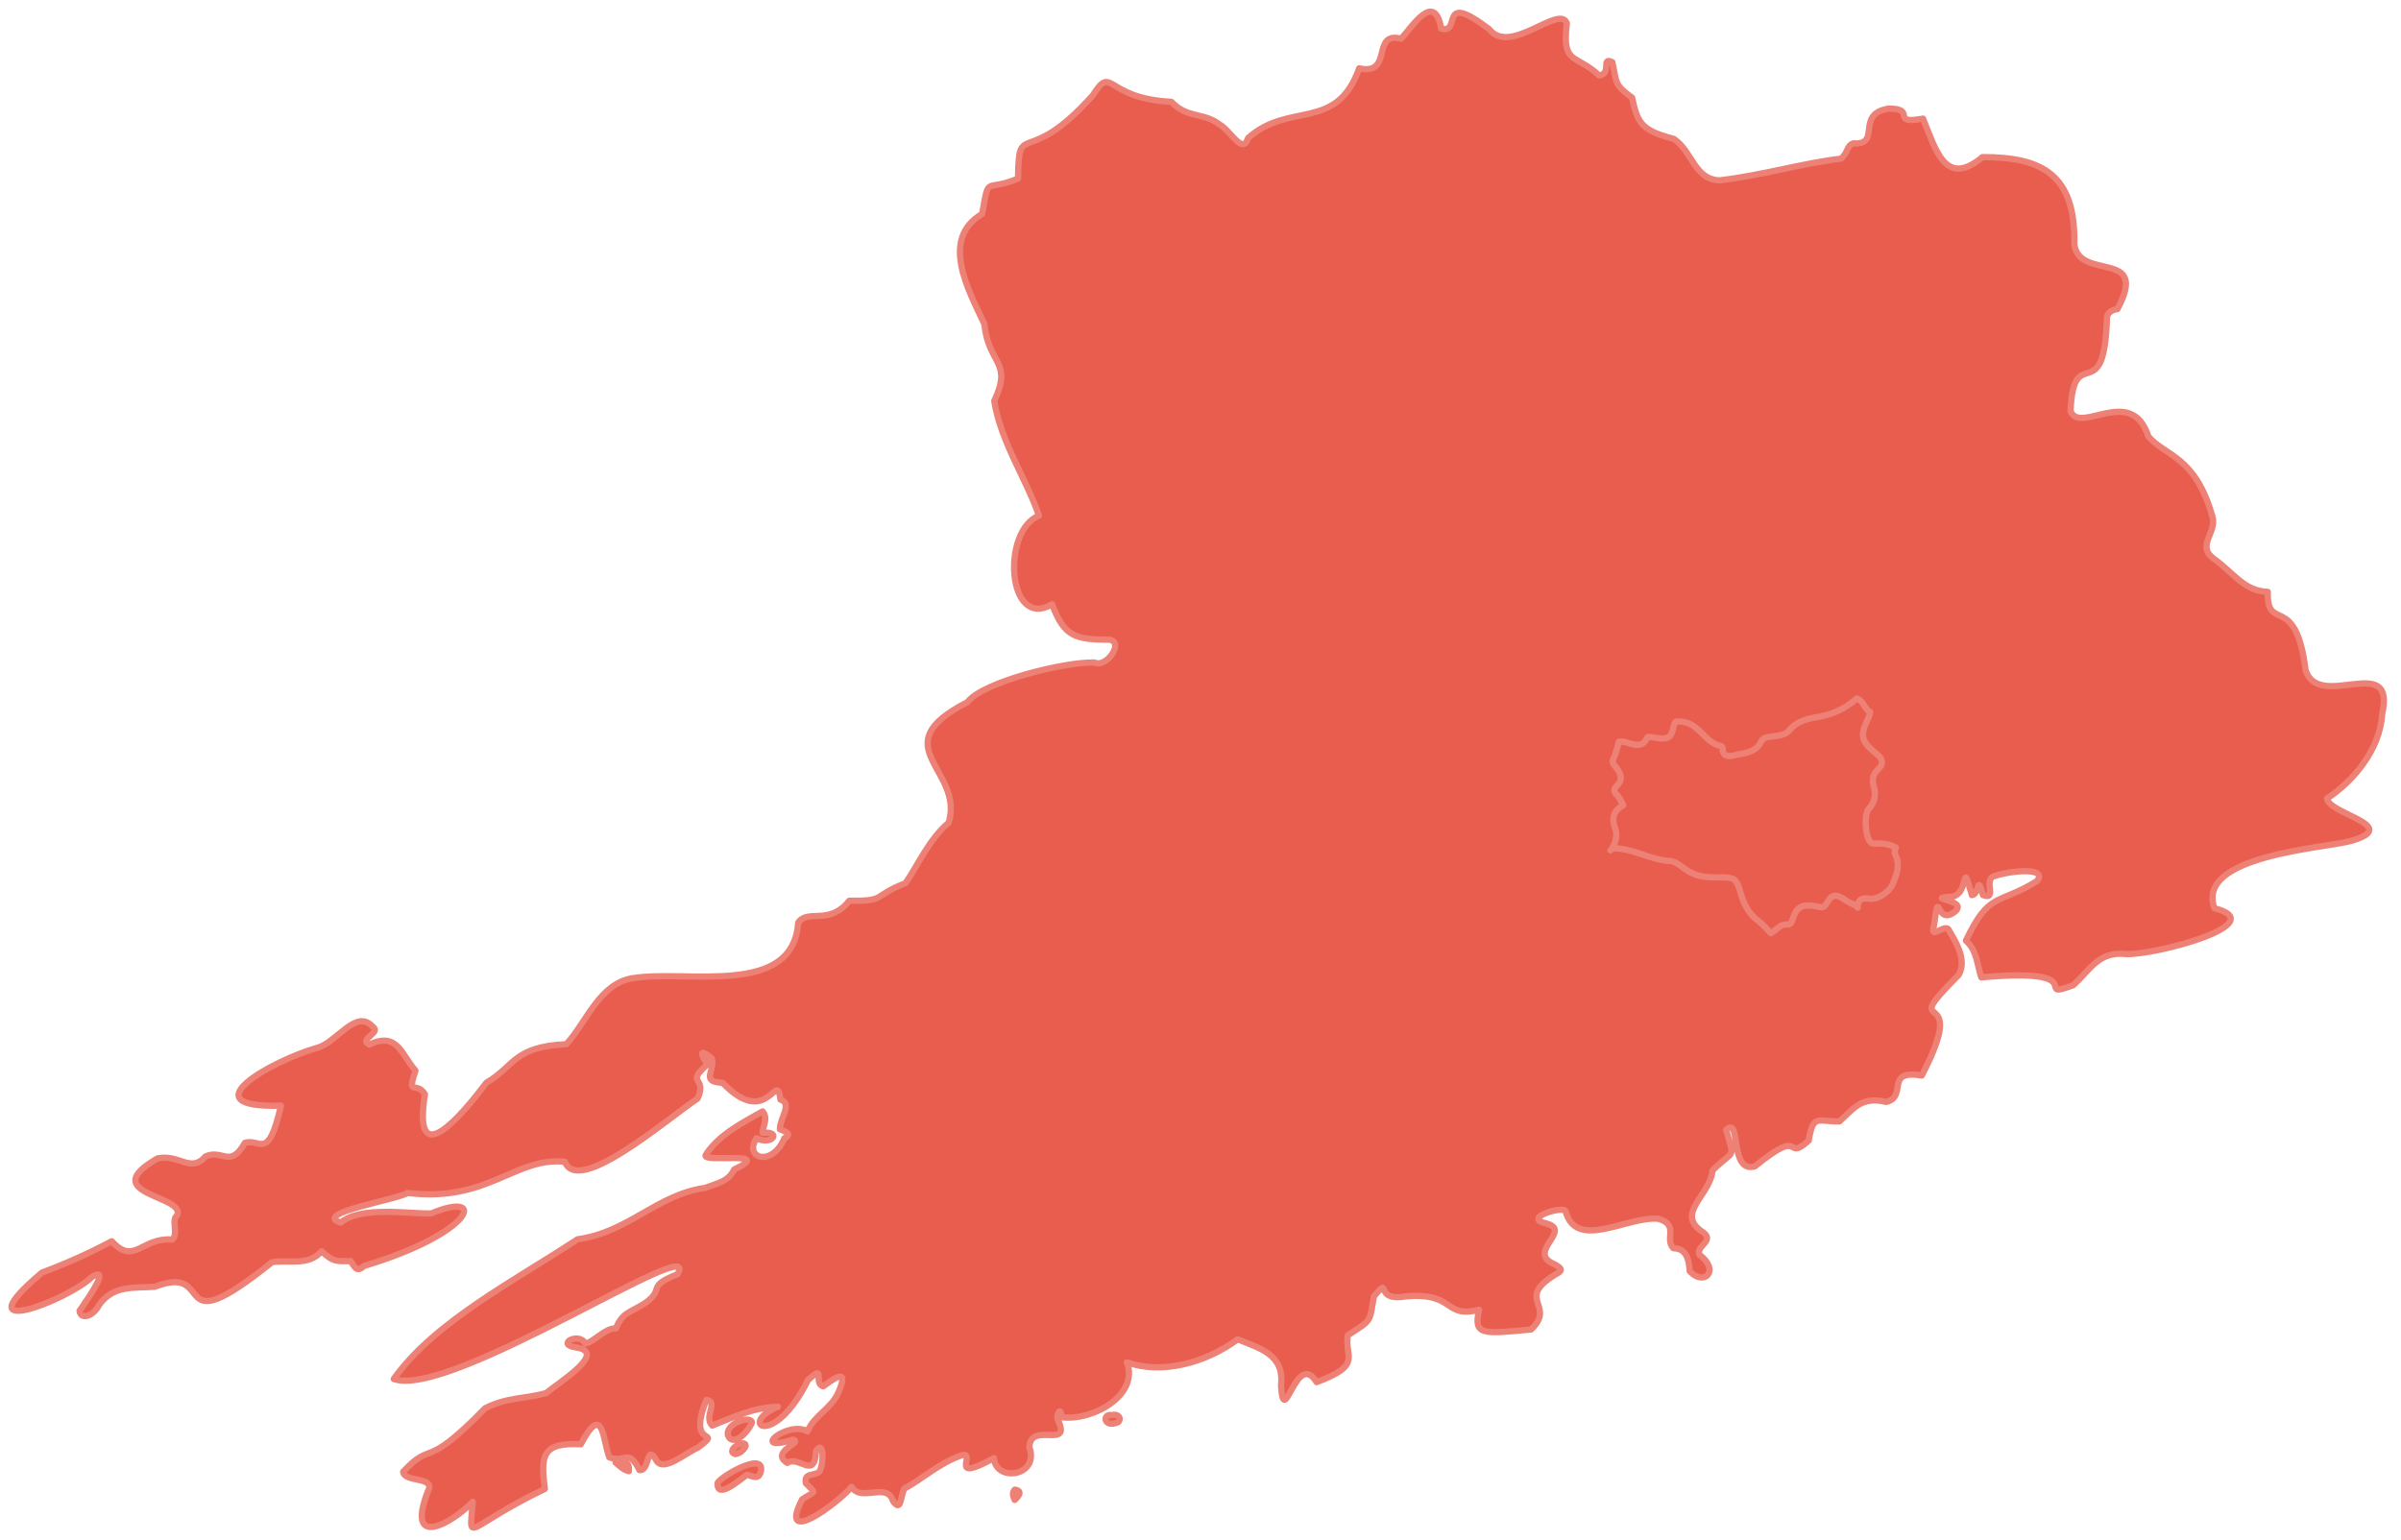
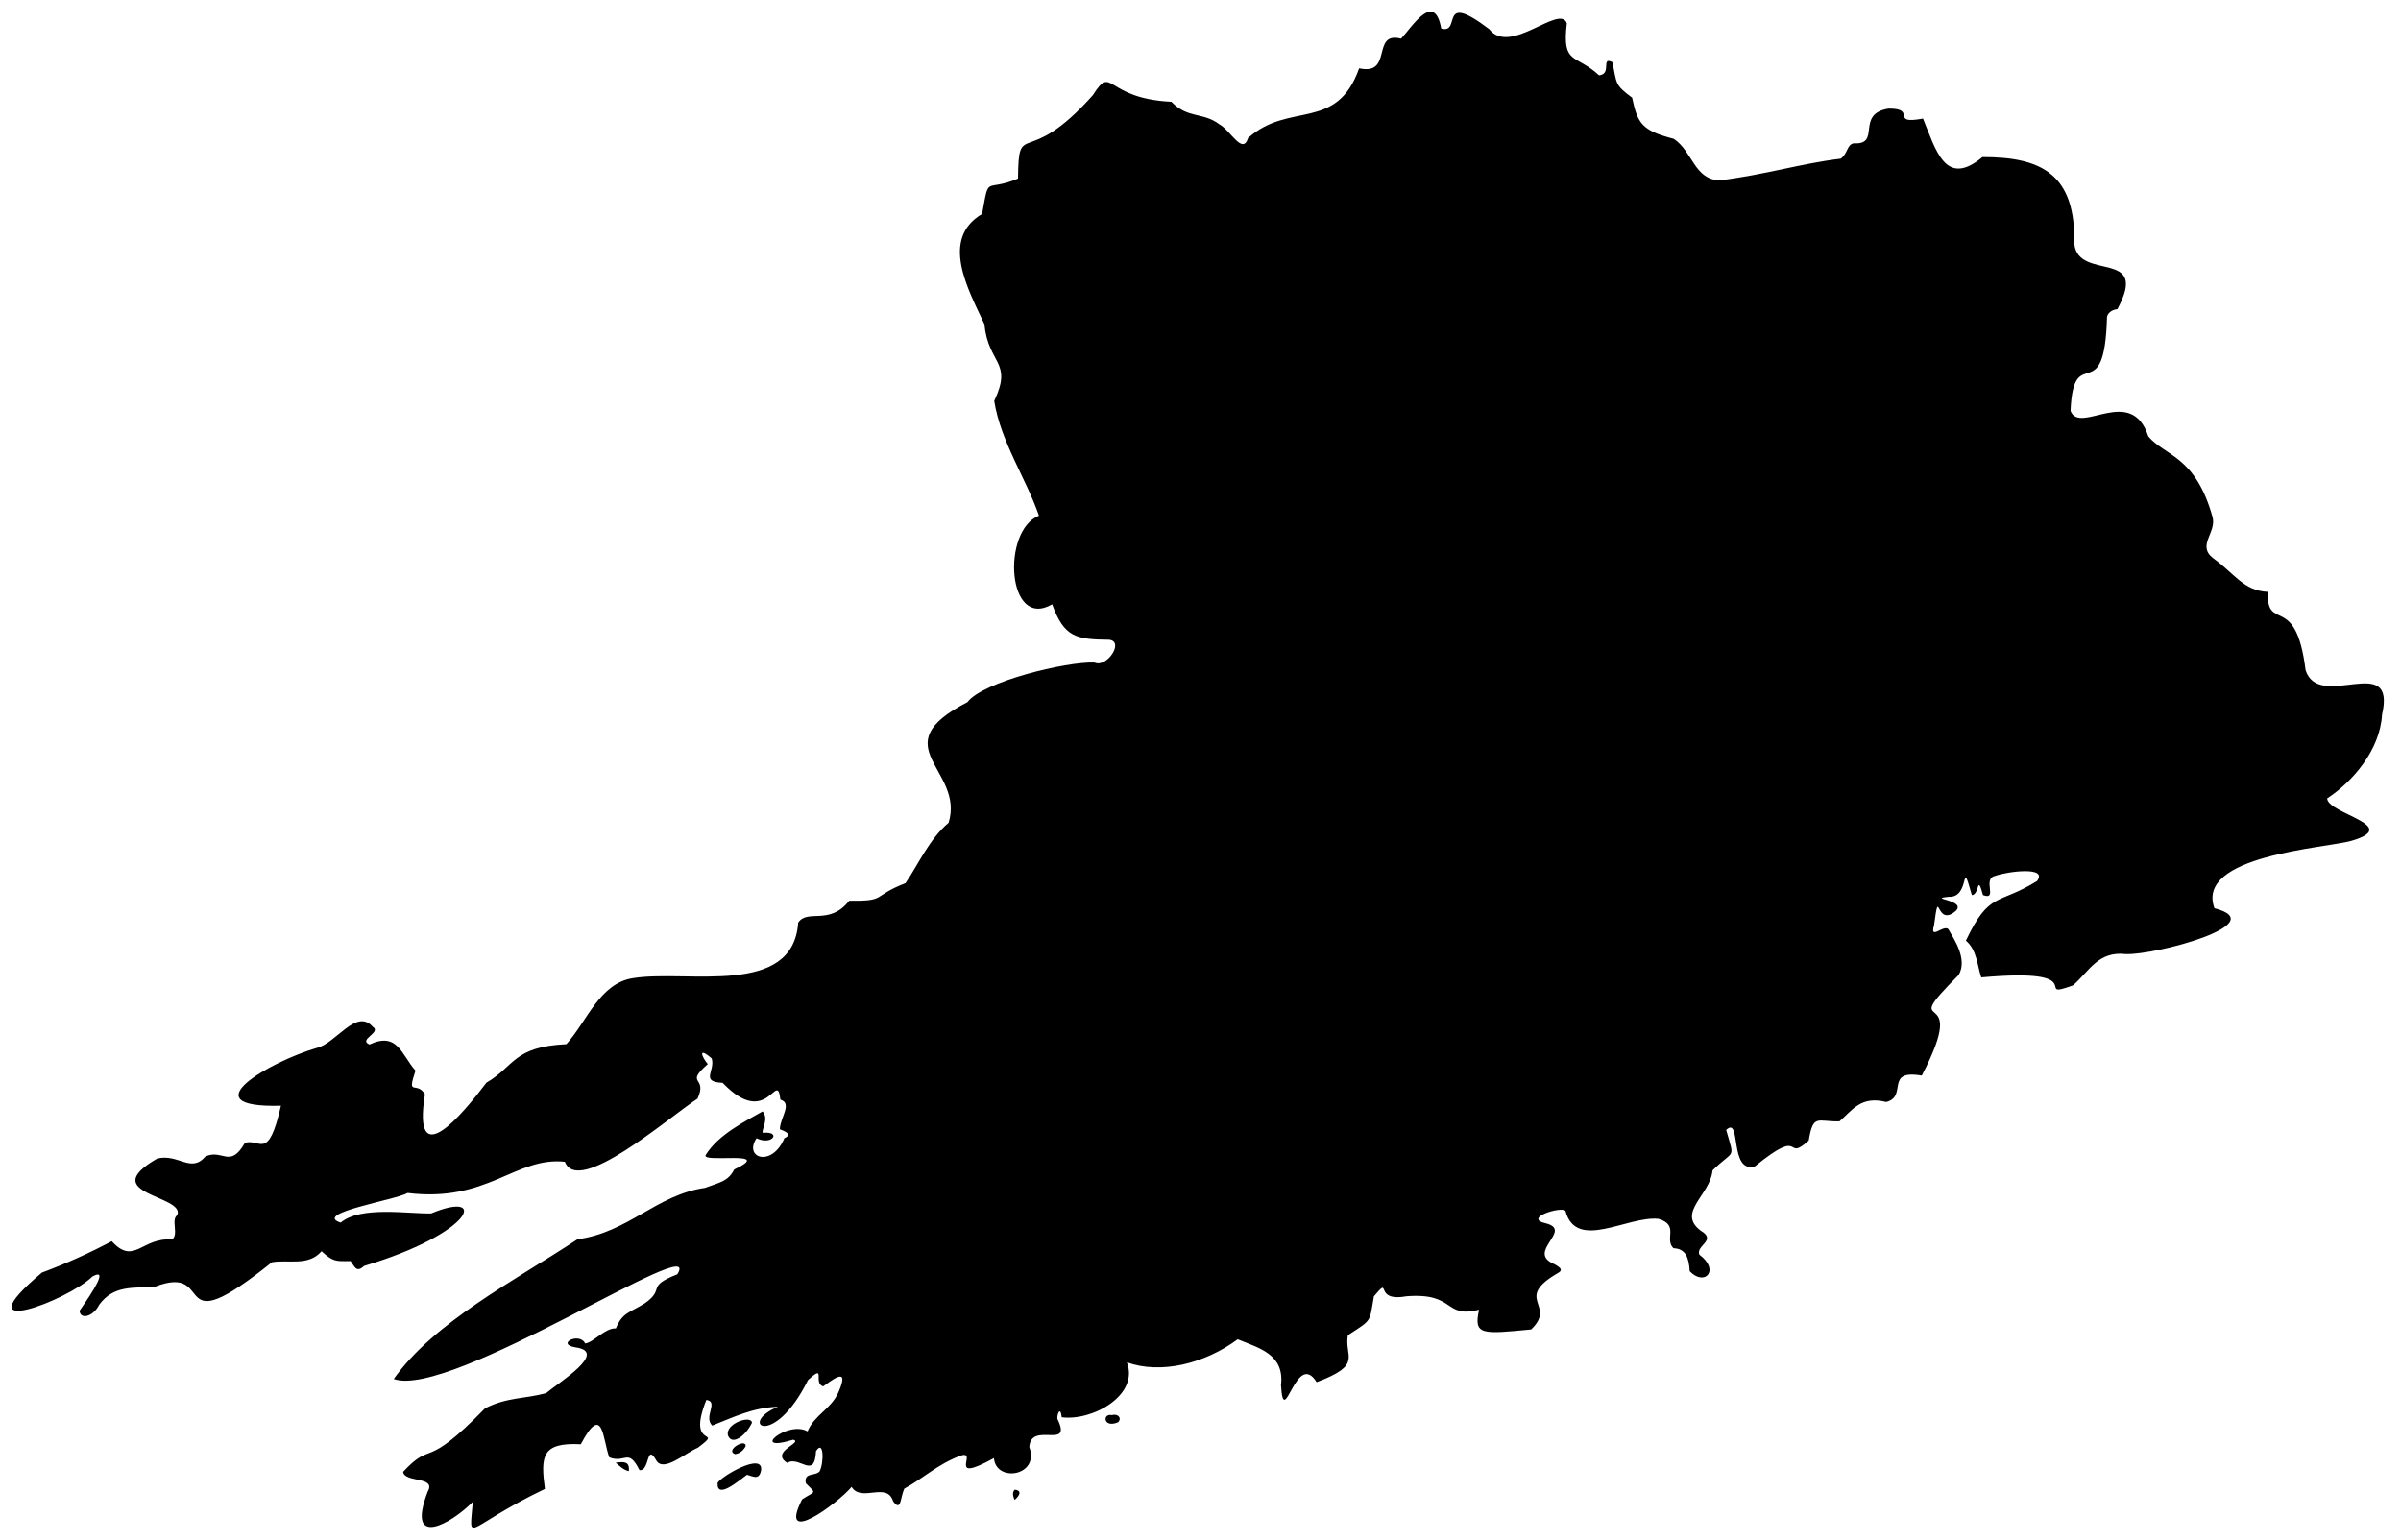
<svg xmlns="http://www.w3.org/2000/svg" id="Layer_1" data-name="Layer 1" width="1538.04" height="986.55" viewBox="0 0 1538.04 986.55">
  <g id="cork-zonemap">
-     <g id="cork_city" data-name="Cork City">
-       <path d="M1525.91,457.91c9.38-40.93-40.36-1.71-49-28.5-6.23-50.59-25-23.49-24.19-50.16-15.4-.65-21.07-11.49-35-21.56-10.62-8.14,2.22-16.27-.36-26.25-11-39.58-30.6-39.13-41.18-51.83-10.94-33.5-43.81-.67-49.83-16.31,1.9-45.47,21.75.13,23.36-60.15.4-2.25,2.46-4.55,6.67-5.07,20.93-39-24.77-17.55-27.59-41.65.84-44.61-20.53-55.81-58.88-55.77-23.78,19.88-29.82-4.62-38.06-24.66-21.9,4-3.21-6.57-22.13-6.4-21.47,3.53-4.23,23.38-22.35,22.25-4.46,1.08-3.51,6.36-8.22,9.83-25.61,3.1-48.87,10.4-77.56,13.89-16.35-.56-17.24-18.45-29.37-26.58-20.59-5.38-23.18-9.84-26.72-26.39-11.5-8.5-9.64-9-12.65-22.76-7.71-3.79,0,7.64-8.53,8.44-15-14-23.84-6.33-20.63-33.36C999,2.33,967.32,36,954,18.74c-33.17-25.22-17.38,3.34-30.78-.42-4.39-24.58-18.92-.66-25.71,6.47-19.4-5-4.82,23.84-26.86,19-14.58,41-44.79,21-71.17,44.68-3.47,11.2-11.27-5-18.35-8.78-10.55-8-20.15-3.45-30.75-14.45C707.28,63.1,713,40.71,700.07,61,657,109.35,652.5,75.3,652.13,114.43c-21.51,9.06-18.31-3.28-23,22.64-27.07,16.09-9,48.25,1.44,70.62,2.46,25.82,18.43,23.75,6.31,49.23,4.15,26.14,20.33,49.44,28.66,73.5C641.39,340,645.06,404,674,387.23c7.65,20.89,14.89,22.51,36.51,22.71,10,1.13-1.66,18.28-9.39,14.6-18.2-.72-71.62,12.32-81.38,25.38-55.48,28.45-1.57,43.07-12.07,77.28-12.52,10.59-19.34,26.65-27.61,38.71C558,574.45,568.4,577.5,544,577.18c-12.7,16.16-26.58,5-32.68,14-3.33,48.08-71,30.08-105.51,35.54-21.75,3.06-29.91,28.09-43,42.36-34,1.63-33,14-51.22,24.69-15.33,20.27-47.61,59.12-39.38,7.45-5.31-9-11.86,2.2-6.05-15.18-9-10.17-11.46-25.16-29.47-16.75-7.54-3.13,8-7.72,2.11-11.33-10.68-12.28-23.59,10.81-36,13.55-29.05,8.44-82.69,38.64-22.82,37-8.27,36.3-13.34,20.62-23.11,23.83-9.62,16.79-14.21,3.68-25.25,8.7-9.44,10.9-17-1.83-30.81,1.29-39.85,23,18.11,23.48,12.75,36.34-4.28,2.83,1.19,12.57-3.39,15.62-19.38-1.58-24.25,16.89-38.58,1.06a368.58,368.58,0,0,1-44.72,20.1C-26,859.91,43.84,833.18,59.17,818c10.72-6,.13,9.93-8.22,21.94.5,5.93,8.81,3.81,12.64-3.93,9.3-12.54,21.3-10.52,35.53-11.46,40.62-15.7,7.18,38.81,75.06-15.71,10.35-1.89,23.38,2.78,31.8-7.07,7.41,6.77,9,6.49,18.58,6.31,2.69,3.56,3.71,7.7,8.68,3.11,70.83-21.25,79.33-48.8,43-33.66-14.17.43-45.1-5-58,5.9-18.41-6,35.18-14.47,42.9-19,51.34,6.32,69-23.35,100.69-20,8.58,22.18,65.81-27.79,85-40.45,6.79-14.66-8.72-8.7,6.57-22.14-3.51-4.06-6.9-11.69,2.51-3.63,2.45,8.16-7.66,14.94,7,15.65,29,30.28,34.78-9.22,37,10.76,8,2.35-.39,11.93-.32,19,2.83,1.12,8.58,3.22,2.89,5.68-7.87,18.93-26.38,12.86-17.85.06,10.07,5,16.41-4.74,3.87-3.47-.22-3.48,4-9.09,0-13.73-10.87,6.25-28.27,14.69-36.48,28-2.66,5.38,45-3.43,18.29,9.24-3.86,7.66-9.35,8.28-18.73,11.78-31.15,4.47-49,28.53-81.63,32.92-40.27,26.6-91.74,52.89-117.73,89.53,36.5,13.15,199.71-96.21,181.67-67.08-20.58,8.09-7.4,9.21-20.81,18.57-10,6.29-14.27,5.78-18.55,16.1-7-.37-14.33,9-19.66,9.66-3.79-7.61-19.27.51-6,2.52,21.1,3-11.2,22.61-19,29.27-13.48,3.76-24.72,2.46-39.13,9.72-40,41.09-33.15,19.92-52.49,40.71.8,7.21,21.59,2.64,15.7,12.8-14.16,37.08,15.24,20.43,28.91,6.46-2.2,28.33-5.74,16.72,46.19-8.3-2.8-21.16-1.9-29.89,23-28.61,14.34-27.11,14-3.1,18.24,8.37,10.39,4.14,12-6.37,19.33,8.17,6.7,1.08,4.27-17.59,10.69-6.38,4.42,8.27,18.57-4.5,26.73-7.94,17.62-13.31-7.77,2.29,5.44-30.62,8.12,1.12-2,10.78,3.75,16.43,13-5.07,25.74-11.57,42.11-12.06-26.35,11-2.88,27.62,19.24-17.07,12.06-11.1,2.92,2,9.76,4,4.32-2.89,17.91-14.48,9.68,3.93-4.58,10.55-15.55,14.6-19.7,24.94-12.79-7.36-38,14.1-9.22,5.31,6.83,1.73-15.25,7.69-3.79,14.87,7.53-5,17.56,11.16,18.42-7.56,5-7.85,5.18,7.41,2.3,13-3.11,3.28-10.09.37-8.86,7.56,7.1,7.2,6.29,4.63-2.35,10.37-16,31.33,23,2.41,31.7-8,6.38,10.19,22.55-3.65,26.62,9.25,5.22,7,4.47-2.33,7.14-8.11,12.09-6.55,21.08-15.52,36-21.15,12-3.91-9.87,18.77,21.42,1.56,1.28,15.9,29.5,11.59,22.66-7.09,1-16.83,28,2.34,18-18-.44-2.21,1.81-9.06,2.77-1.08,19.87,2.53,49.76-14.27,41.74-35.2,21.73,7.77,49.71.93,71-14.76,13.36,5.6,30.07,9.41,27.72,29.39,1.74,29.85,9.66-23.14,22.82-1.92,30.07-11.28,17.54-16.2,20-30.07,15.77-10.24,13.72-7.95,16.7-24.93,11.82-14-1,3.85,20.64,0,32.11-2.6,23.63,14.34,46.74,8.61-3.79,16.51,2.07,15.62,33.36,12.62,16.74-16-12.08-19.38,17.6-36.42,2.27-1.52,2.07-2.75-2.63-5.36-18.83-7.78,12.14-21.66-5.44-26.19-15.4-3.37,10-11.13,12.42-8,6.92,26,39.67,3.06,59.59,5.09,13.5,4,3.58,12.86,9.57,18.84,7.82.24,9.93,6,10.43,14.71,9.4,10,19.73-.51,6.23-10.56-2.55-5.91,11.47-9.11.87-15.37-15.68-11.69,6.13-22.91,7.52-38.63,14.14-14,14.29-6.31,8.76-25.94,9.89-9.46,1.62,28.16,18.43,23.31,32.44-26.49,18.2-2,34.43-16.5,2.92-17.4,5.51-12,19.7-12.32,8.5-7.41,13.77-16.47,29.94-12.42,14-3.46-1.26-21.08,22.78-16.92,32.71-62.7-18-22.58,23.67-64.51,5.74-10.09-2.78-22.6-6.67-29.33-3.22-3-12,7.38-9.15-2.36,3.69-27.17.73,2.26,14.08-9.43,6.59-7.12-19-7.55-4.64-8.92,14.3.87,7.29-27.4,14.79-1.09,5-.11,3.18-14.43,7.14,0,10,3.64-.91-10.67,8.06-12.37,6.84-2.62,33.92-6.39,26.59,3.34-25.17,15.64-30.43,6.25-45.6,38.22,7.11,5.94,7.34,16.35,9.85,23.53,73.35-6.59,31.38,15.12,58.85,5.07,10.61-9.42,16.09-22,33.75-20,19,.74,94.55-19.49,56.77-29.39-12.43-33.95,70.93-38.41,87.72-43.18,32.81-9.64-15.07-17.28-15.53-27.18C1507,501,1524.59,480.63,1525.91,457.91ZM487.54,942.17c1.59-12-25.39,3.71-27.85,8-.72,11.21,13.89-1.72,18.84-5.19C482.65,946.12,486.25,948.63,487.54,942.17Zm-5.86-30.46c-.19-5.23-17.19.33-15.37,8C468.72,926.5,477.54,920.38,481.68,911.71Zm230.45-4.94c-6.06-1.21-5.4,8.6,4.11,4.57C718.87,908.67,716.13,905.64,712.13,906.77ZM477.68,926.7c.23-5.47-13.59,2.77-6.75,5.11C472.92,931.49,475.56,930.46,477.68,926.7Zm-83.29,10.55c3.12,2.68,5.17,4.68,8.43,5.44C403.47,936.33,399.74,936.54,394.39,937.25ZM650,961.13c1.17-1.08,6.24-5.74.06-6.59C648.87,955.69,648.27,957.56,650,961.13Z" fill="#e95d4f" stroke="#ee8176" stroke-linecap="round" stroke-linejoin="round" stroke-width="4" />
-       <path d="M1190,581.65c-.12-5.07,2.49-6.51,7.21-5.8,5.58.84,12.93-4.12,15.17-9.27,2.78-6.41,5.07-12.61,1.48-19.51-.54-1,.37-2.82.56-4a22,22,0,0,0-12.19-2.51c-1.17.08-2.37.34-3.64-.62-3.84-2.91-4.75-18.08-1.44-21.68a14.1,14.1,0,0,0,3.37-13.53c-1.72-5.36-.69-8.76,3.09-12.38,2.88-2.77,2.39-6-.67-8.54-11.13-9.06-11.83-11.91-5.76-24.49a17.72,17.72,0,0,0,.8-3.09c-3.61-1.82-3.89-6.86-8.54-8.71a48.2,48.2,0,0,1-23.22,11.59c-7.83,1.37-14.87,2.44-20.42,9.32-2.19,2.72-7.78,3.15-12,3.66-2.61.32-4.67,1.09-5.65,3.1-3.75,7.72-11.64,7.22-18.15,9-1.72.48-6.52.86-6.43-4,0-.72-.36-2-.7-2.08-11.63-1.73-14.89-17.57-29.44-15.59-2.15,2-1.14,8.39-5.22,10.16-3.15,1.35-7.54-.17-11.38-.4-.48,0-1.3-.17-1.39,0-4.62,9.87-12,2-18.43,3-1,3.42-1.68,7.27-3.36,10.61-1.19,2.37-.17,3.74.93,5.06,3.51,4.25,5.75,8.3.71,13a3.3,3.3,0,0,0,0,4.92c2,1.87,3,4.25,4.57,7.06-6.25,3.53-7.8,8.13-5.05,15.46,1.39,3.71.27,9.55-3.18,13.51" fill="#e95d4f" stroke="#ee8176" stroke-linecap="round" stroke-linejoin="round" stroke-width="4" />
+     <g id="cork_county" data-name="Cork County">
+       <path d="M1525.91,457.91c9.38-40.93-40.36-1.71-49-28.5-6.23-50.59-25-23.49-24.19-50.16-15.4-.65-21.07-11.49-35-21.56-10.62-8.14,2.22-16.27-.36-26.25-11-39.58-30.6-39.13-41.18-51.83-10.94-33.5-43.81-.67-49.83-16.31,1.9-45.47,21.75.13,23.36-60.15.4-2.25,2.46-4.55,6.67-5.07,20.93-39-24.77-17.55-27.59-41.65.84-44.61-20.53-55.81-58.88-55.77-23.78,19.88-29.82-4.62-38.06-24.66-21.9,4-3.21-6.57-22.13-6.4-21.47,3.53-4.23,23.38-22.35,22.25-4.46,1.08-3.51,6.36-8.22,9.83-25.61,3.1-48.87,10.4-77.56,13.89-16.35-.56-17.24-18.45-29.37-26.58-20.59-5.38-23.18-9.84-26.72-26.39-11.5-8.5-9.64-9-12.65-22.76-7.71-3.79,0,7.64-8.53,8.44-15-14-23.84-6.33-20.63-33.36C999,2.33,967.32,36,954,18.74c-33.17-25.22-17.38,3.34-30.78-.42-4.39-24.58-18.92-.66-25.71,6.47-19.4-5-4.82,23.84-26.86,19-14.58,41-44.79,21-71.17,44.68-3.47,11.2-11.27-5-18.35-8.78-10.55-8-20.15-3.45-30.75-14.45C707.28,63.1,713,40.71,700.07,61,657,109.35,652.5,75.3,652.13,114.43c-21.51,9.06-18.31-3.28-23,22.64-27.07,16.09-9,48.25,1.44,70.62,2.46,25.82,18.43,23.75,6.31,49.23,4.15,26.14,20.33,49.44,28.66,73.5C641.39,340,645.06,404,674,387.23c7.65,20.89,14.89,22.51,36.51,22.71,10,1.13-1.66,18.28-9.39,14.6-18.2-.72-71.62,12.32-81.38,25.38-55.48,28.45-1.57,43.07-12.07,77.28-12.52,10.59-19.34,26.65-27.61,38.71C558,574.45,568.4,577.5,544,577.18c-12.7,16.16-26.58,5-32.68,14-3.33,48.08-71,30.08-105.51,35.54-21.75,3.06-29.91,28.09-43,42.36-34,1.63-33,14-51.22,24.69-15.33,20.27-47.61,59.12-39.38,7.45-5.31-9-11.86,2.2-6.05-15.18-9-10.17-11.46-25.16-29.47-16.75-7.54-3.13,8-7.72,2.11-11.33-10.68-12.28-23.59,10.81-36,13.55-29.05,8.44-82.69,38.64-22.82,37-8.27,36.3-13.34,20.62-23.11,23.83-9.62,16.79-14.21,3.68-25.25,8.7-9.44,10.9-17-1.83-30.81,1.29-39.85,23,18.11,23.48,12.75,36.34-4.28,2.83,1.19,12.57-3.39,15.62-19.38-1.58-24.25,16.89-38.58,1.06a368.58,368.58,0,0,1-44.72,20.1C-26,859.91,43.84,833.18,59.17,818c10.72-6,.13,9.93-8.22,21.94.5,5.93,8.81,3.81,12.64-3.93,9.3-12.54,21.3-10.52,35.53-11.46,40.62-15.7,7.18,38.81,75.06-15.71,10.35-1.89,23.38,2.78,31.8-7.07,7.41,6.77,9,6.49,18.58,6.31,2.69,3.56,3.71,7.7,8.68,3.11,70.83-21.25,79.33-48.8,43-33.66-14.17.43-45.1-5-58,5.9-18.41-6,35.18-14.47,42.9-19,51.34,6.32,69-23.35,100.69-20,8.58,22.18,65.81-27.79,85-40.45,6.79-14.66-8.72-8.7,6.57-22.14-3.51-4.06-6.9-11.69,2.51-3.63,2.45,8.16-7.66,14.94,7,15.65,29,30.28,34.78-9.22,37,10.76,8,2.35-.39,11.93-.32,19,2.83,1.12,8.58,3.22,2.89,5.68-7.87,18.93-26.38,12.86-17.85.06,10.07,5,16.41-4.74,3.87-3.47-.22-3.48,4-9.09,0-13.73-10.87,6.25-28.27,14.69-36.48,28-2.66,5.38,45-3.43,18.29,9.24-3.86,7.66-9.35,8.28-18.73,11.78-31.15,4.47-49,28.53-81.63,32.92-40.27,26.6-91.74,52.89-117.73,89.53,36.5,13.15,199.71-96.21,181.67-67.08-20.58,8.09-7.4,9.21-20.81,18.57-10,6.29-14.27,5.78-18.55,16.1-7-.37-14.33,9-19.66,9.66-3.79-7.61-19.27.51-6,2.52,21.1,3-11.2,22.61-19,29.27-13.48,3.76-24.72,2.46-39.13,9.72-40,41.09-33.15,19.92-52.49,40.71.8,7.21,21.59,2.64,15.7,12.8-14.16,37.08,15.24,20.43,28.91,6.46-2.2,28.33-5.74,16.72,46.19-8.3-2.8-21.16-1.9-29.89,23-28.61,14.34-27.11,14-3.1,18.24,8.37,10.39,4.14,12-6.37,19.33,8.17,6.7,1.08,4.27-17.59,10.69-6.38,4.42,8.27,18.57-4.5,26.73-7.94,17.62-13.31-7.77,2.29,5.44-30.62,8.12,1.12-2,10.78,3.75,16.43,13-5.07,25.74-11.57,42.11-12.06-26.35,11-2.88,27.62,19.24-17.07,12.06-11.1,2.92,2,9.76,4,4.32-2.89,17.91-14.48,9.68,3.93-4.58,10.55-15.55,14.6-19.7,24.94-12.79-7.36-38,14.1-9.22,5.31,6.83,1.73-15.25,7.69-3.79,14.87,7.53-5,17.56,11.16,18.42-7.56,5-7.85,5.18,7.41,2.3,13-3.11,3.28-10.09.37-8.86,7.56,7.1,7.2,6.29,4.63-2.35,10.37-16,31.33,23,2.41,31.7-8,6.38,10.19,22.55-3.65,26.62,9.25,5.22,7,4.47-2.33,7.14-8.11,12.09-6.55,21.08-15.52,36-21.15,12-3.91-9.87,18.77,21.42,1.56,1.28,15.9,29.5,11.59,22.66-7.09,1-16.83,28,2.34,18-18-.44-2.21,1.81-9.06,2.77-1.08,19.87,2.53,49.76-14.27,41.74-35.2,21.73,7.77,49.71.93,71-14.76,13.36,5.6,30.07,9.41,27.72,29.39,1.74,29.85,9.66-23.14,22.82-1.92,30.07-11.28,17.54-16.2,20-30.07,15.77-10.24,13.72-7.95,16.7-24.93,11.82-14-1,3.85,20.64,0,32.11-2.6,23.63,14.34,46.74,8.61-3.79,16.51,2.07,15.62,33.36,12.62,16.74-16-12.08-19.38,17.6-36.42,2.27-1.52,2.07-2.75-2.63-5.36-18.83-7.78,12.14-21.66-5.44-26.19-15.4-3.37,10-11.13,12.42-8,6.92,26,39.67,3.06,59.59,5.09,13.5,4,3.58,12.86,9.57,18.84,7.82.24,9.93,6,10.43,14.71,9.4,10,19.73-.51,6.23-10.56-2.55-5.91,11.47-9.11.87-15.37-15.68-11.69,6.13-22.91,7.52-38.63,14.14-14,14.29-6.31,8.76-25.94,9.89-9.46,1.62,28.16,18.43,23.31,32.44-26.49,18.2-2,34.43-16.5,2.92-17.4,5.51-12,19.7-12.32,8.5-7.41,13.77-16.47,29.94-12.42,14-3.46-1.26-21.08,22.78-16.92,32.71-62.7-18-22.58,23.67-64.51,5.74-10.09-2.78-22.6-6.67-29.33-3.22-3-12,7.38-9.15-2.36,3.69-27.17.73,2.26,14.08-9.43,6.59-7.12-19-7.55-4.64-8.92,14.3.87,7.29-27.4,14.79-1.09,5-.11,3.18-14.43,7.14,0,10,3.64-.91-10.67,8.06-12.37,6.84-2.62,33.92-6.39,26.59,3.34-25.17,15.64-30.43,6.25-45.6,38.22,7.11,5.94,7.34,16.35,9.85,23.53,73.35-6.59,31.38,15.12,58.85,5.07,10.61-9.42,16.09-22,33.75-20,19,.74,94.55-19.49,56.77-29.39-12.43-33.95,70.93-38.41,87.72-43.18,32.81-9.64-15.07-17.28-15.53-27.18C1507,501,1524.59,480.63,1525.91,457.91ZM487.54,942.17c1.59-12-25.39,3.71-27.85,8-.72,11.21,13.89-1.72,18.84-5.19C482.65,946.12,486.25,948.63,487.54,942.17Zm-5.86-30.46c-.19-5.23-17.19.33-15.37,8C468.72,926.5,477.54,920.38,481.68,911.71Zm230.45-4.94c-6.06-1.21-5.4,8.6,4.11,4.57C718.87,908.67,716.13,905.64,712.13,906.77ZM477.68,926.7c.23-5.47-13.59,2.77-6.75,5.11C472.92,931.49,475.56,930.46,477.68,926.7Zm-83.29,10.55c3.12,2.68,5.17,4.68,8.43,5.44C403.47,936.33,399.74,936.54,394.39,937.25ZM650,961.13c1.17-1.08,6.24-5.74.06-6.59C648.87,955.69,648.27,957.56,650,961.13Z" stroke-linecap="round" stroke-linejoin="round" stroke-width="4" />
    </g>
    <g id="cork_city" data-name="Cork City">
-       <path d="M1033.82,543.53c12.54.17,23.43,7.52,36,8.17,3.34.18,7.15,3.43,9.72,5.29,6.8,4.91,13.76,5.28,21.23,5.22,10.37-.07,11.51.37,14.3,10.12,2.08,7.3,5.26,13.47,11.55,18,2.86,2.07,5.11,5,7.78,7.64,3.66-2,5.87-5.89,10.27-5.59,2.4.17,3-1.37,3.71-3.53,2.71-8.13,6.39-9.81,15.72-8,2.28.45,4,1.63,6-2,3.48-6.28,6.29-6.07,12.71-1.62a45.3,45.3,0,0,0,5.73,2.91" fill="#e95d4f" stroke="#ee8176" stroke-linecap="round" stroke-linejoin="round" stroke-width="4" />
+       <path d="M1190,581.65c-.12-5.07,2.49-6.51,7.21-5.8,5.58.84,12.93-4.12,15.17-9.27,2.78-6.41,5.07-12.61,1.48-19.51-.54-1,.37-2.82.56-4a22,22,0,0,0-12.19-2.51c-1.17.08-2.37.34-3.64-.62-3.84-2.91-4.75-18.08-1.44-21.68a14.1,14.1,0,0,0,3.37-13.53c-1.72-5.36-.69-8.76,3.09-12.38,2.88-2.77,2.39-6-.67-8.54-11.13-9.06-11.83-11.91-5.76-24.49a17.72,17.72,0,0,0,.8-3.09c-3.61-1.82-3.89-6.86-8.54-8.71a48.2,48.2,0,0,1-23.22,11.59c-7.83,1.37-14.87,2.44-20.42,9.32-2.19,2.72-7.78,3.15-12,3.66-2.61.32-4.67,1.09-5.65,3.1-3.75,7.72-11.64,7.22-18.15,9-1.72.48-6.52.86-6.43-4,0-.72-.36-2-.7-2.08-11.63-1.73-14.89-17.57-29.44-15.59-2.15,2-1.14,8.39-5.22,10.16-3.15,1.35-7.54-.17-11.38-.4-.48,0-1.3-.17-1.39,0-4.62,9.87-12,2-18.43,3-1,3.42-1.68,7.27-3.36,10.61-1.19,2.37-.17,3.74.93,5.06,3.51,4.25,5.75,8.3.71,13a3.3,3.3,0,0,0,0,4.92c2,1.87,3,4.25,4.57,7.06-6.25,3.53-7.8,8.13-5.05,15.46,1.39,3.71.27,9.55-3.18,13.51, M1033.82,543.53c12.54.17,23.43,7.52,36,8.17,3.34.18,7.15,3.43,9.72,5.29,6.8,4.91,13.76,5.28,21.23,5.22,10.37-.07,11.51.37,14.3,10.12,2.08,7.3,5.26,13.47,11.55,18,2.86,2.07,5.11,5,7.78,7.64,3.66-2,5.87-5.89,10.27-5.59,2.4.17,3-1.37,3.71-3.53,2.71-8.13,6.39-9.81,15.72-8,2.28.45,4,1.63,6-2,3.48-6.28,6.29-6.07,12.71-1.62a45.3,45.3,0,0,0,5.73,2.91" stroke-linecap="round" stroke-linejoin="round" stroke-width="4" />
    </g>
  </g>
</svg>
